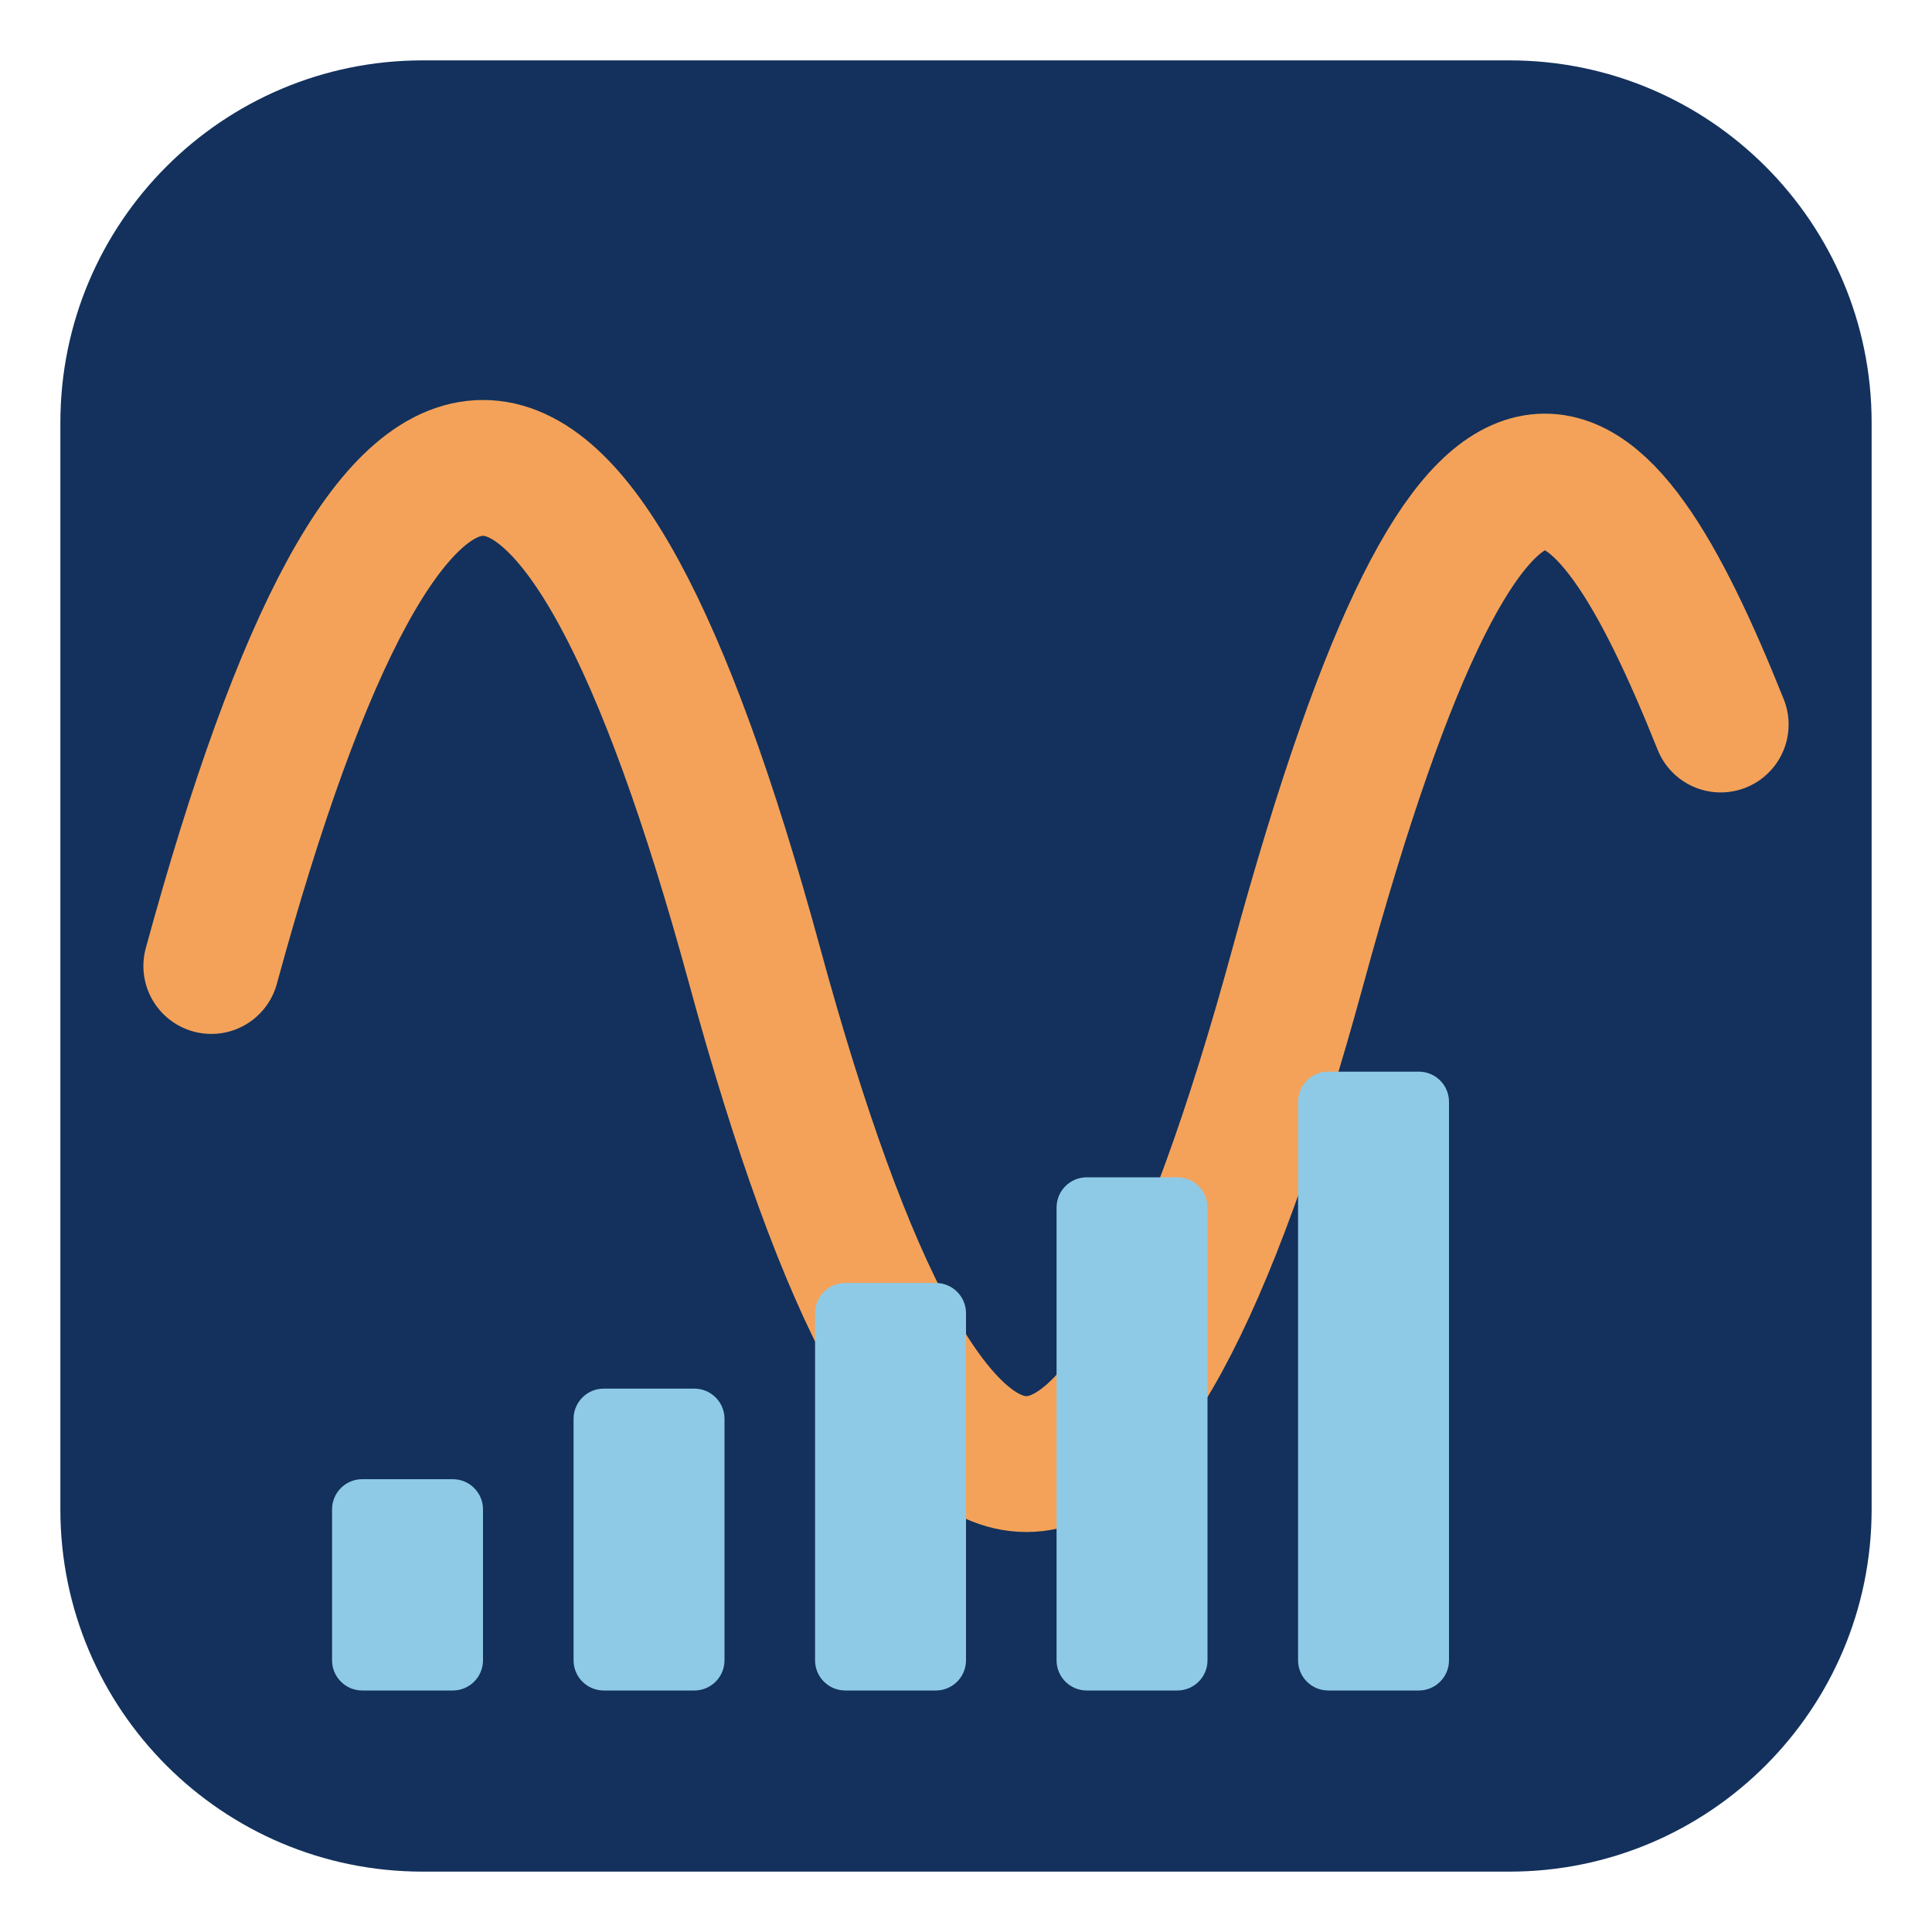
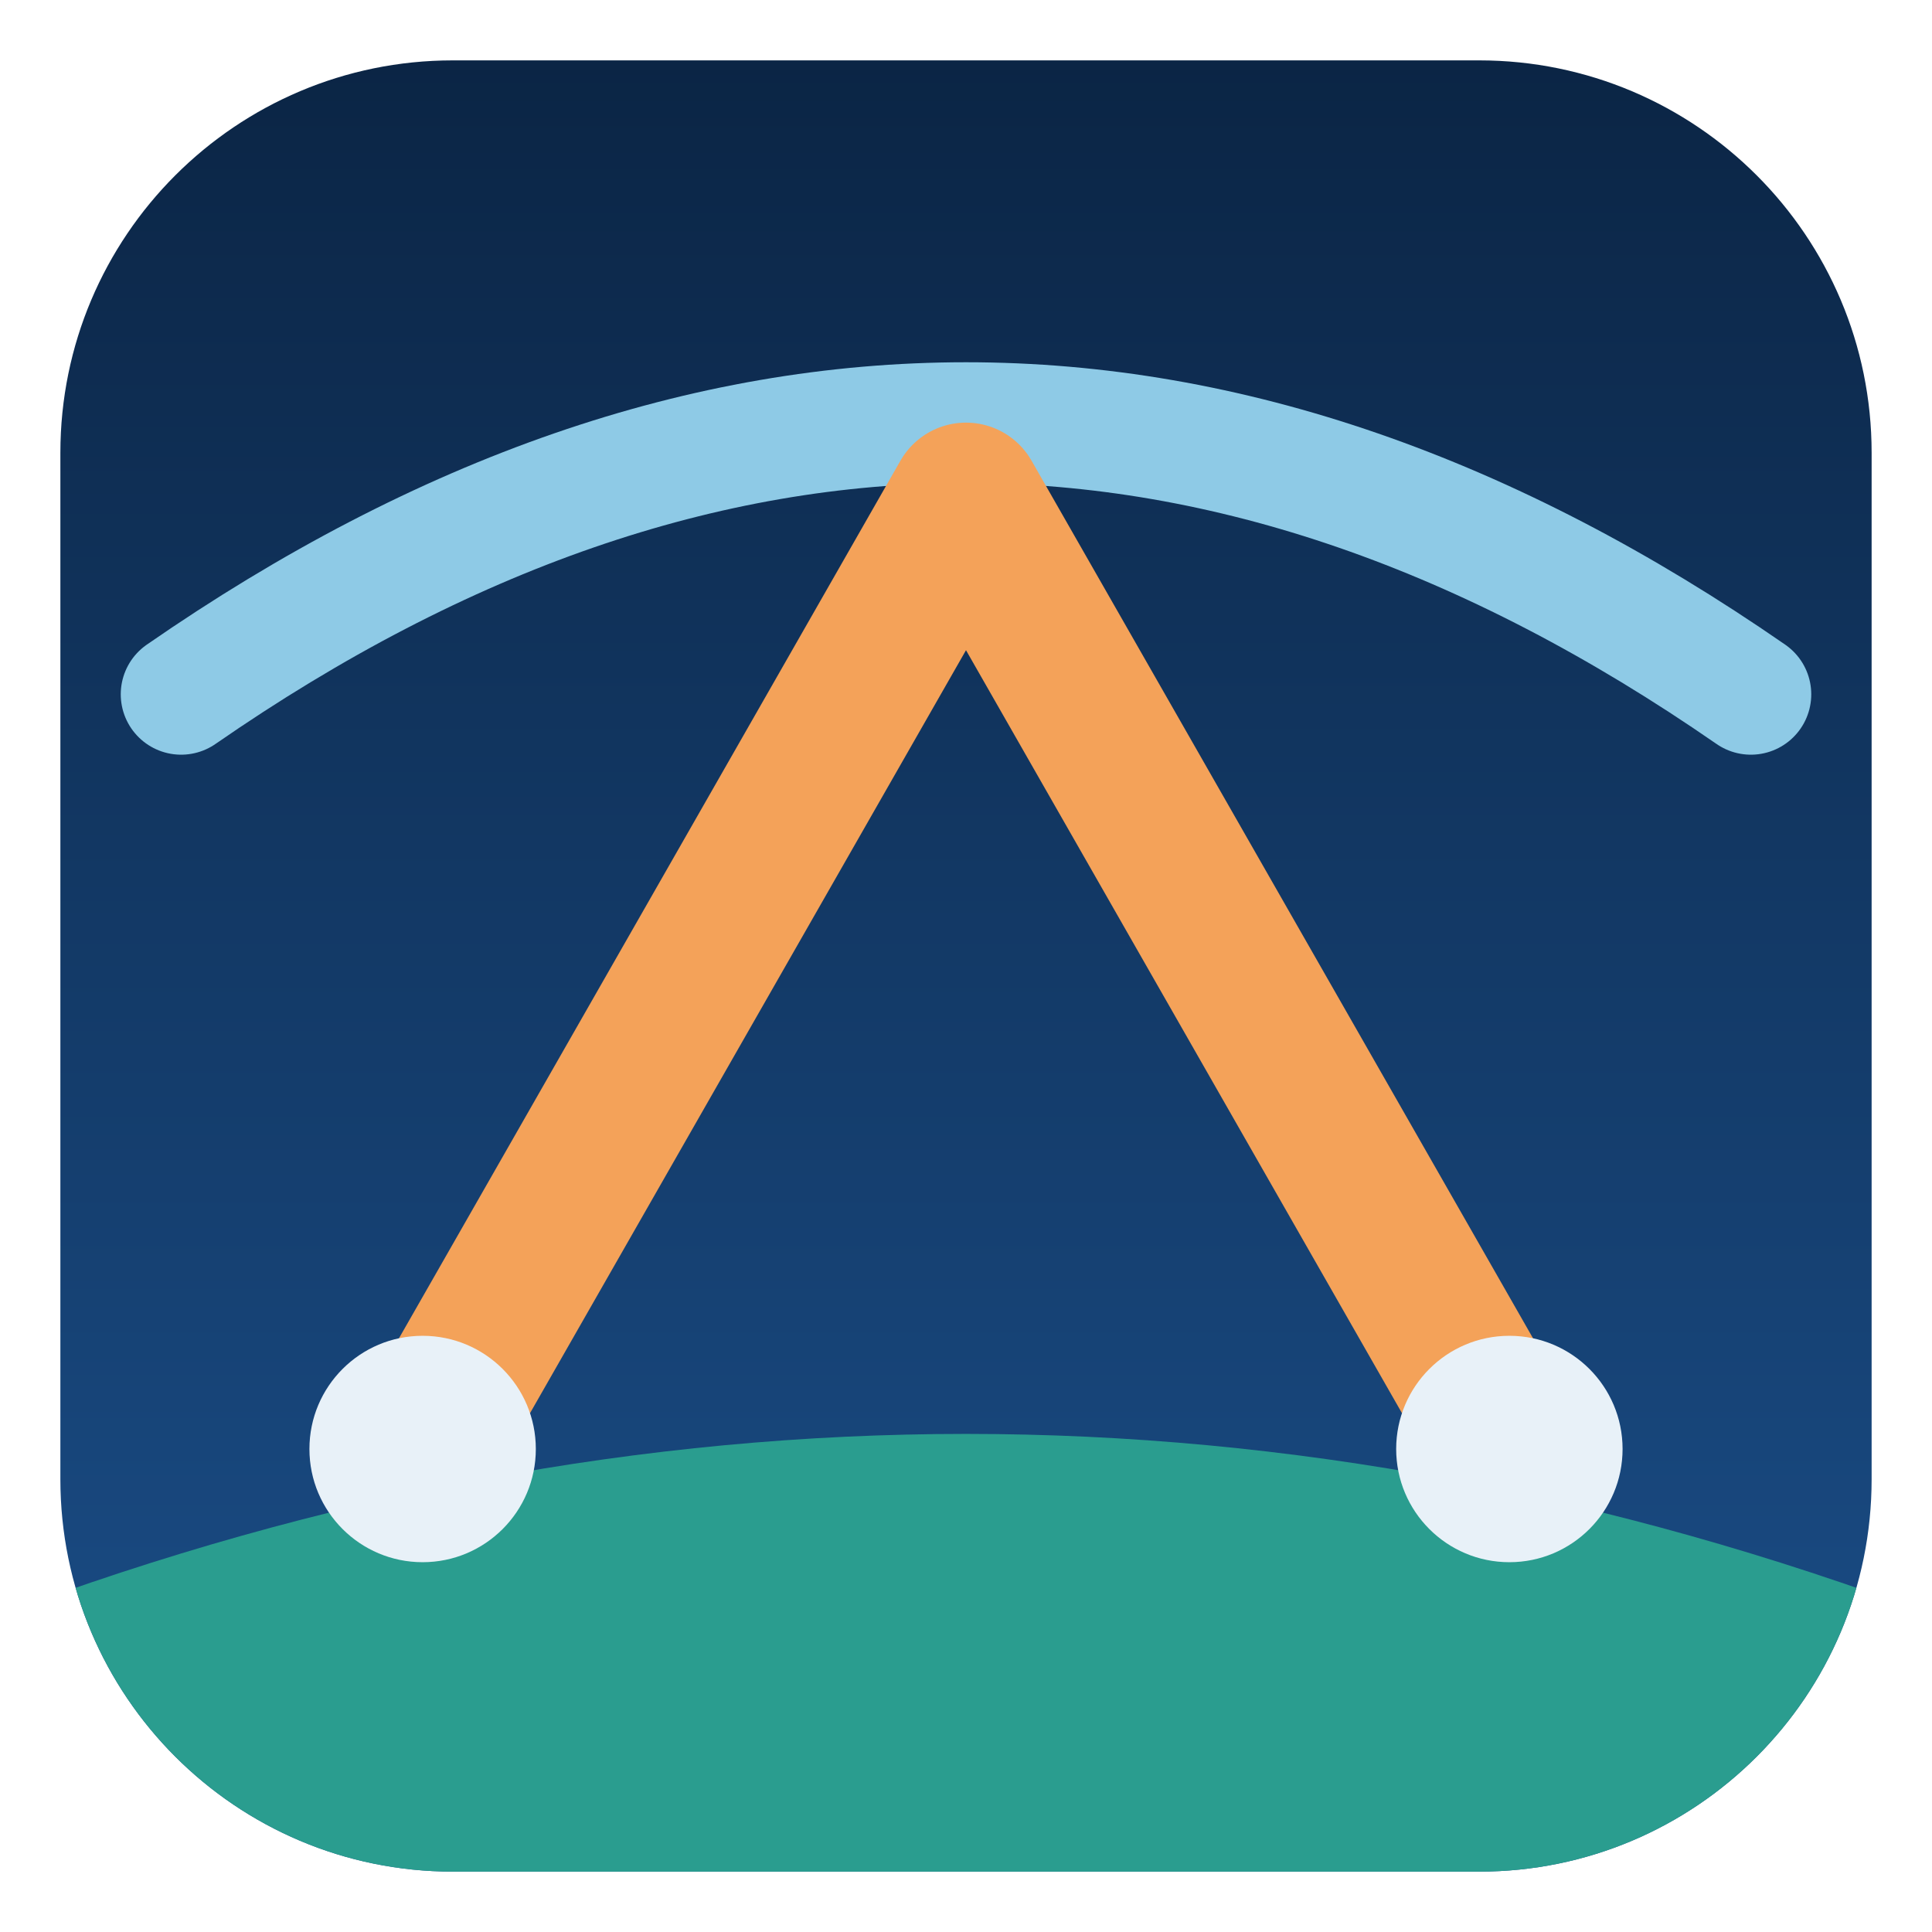
<svg xmlns="http://www.w3.org/2000/svg" width="256" height="256" viewBox="0 0 256 256">
-   <rect x="8" y="8" width="240" height="240" rx="48" fill="#13315c" />
-   <path d="M28 128 C 52 40, 76 40, 100 128 S 148 216, 172 128 S 212 56, 228 96" fill="none" stroke="#f4a259" stroke-width="18" stroke-linecap="round" />
-   <g fill="#8ecae6">
-     <rect x="44" y="196" width="20" height="28" rx="4" />
-     <rect x="76" y="184" width="20" height="40" rx="4" />
-     <rect x="108" y="170" width="20" height="54" rx="4" />
-     <rect x="140" y="156" width="20" height="68" rx="4" />
-     <rect x="172" y="142" width="20" height="82" rx="4" />
-   </g>
+   <defs>
+     <linearGradient id="bg" x1="0" y1="0" x2="0" y2="1">
+       <stop offset="0" stop-color="#0b2545" />
+       <stop offset="1" stop-color="#1b4f8a" />
+     </linearGradient>
+     <clipPath id="tile">
+       <rect x="8" y="8" width="240" height="240" rx="52" />
+     </clipPath>
+   </defs>
+   <rect x="8" y="8" width="240" height="240" rx="52" fill="url(#bg)" />
+   <path d="M24 92 Q128 20 232 92" fill="none" stroke="#8ecae6" stroke-width="16" stroke-linecap="round" />
+   <path d="M0 214 Q128 166 256 214 V256 H0 Z" fill="#2a9d8f" clip-path="url(#tile)" />
+   <path d="M56 192 L128 66 L200 192" fill="none" stroke="#f4a259" stroke-width="20" stroke-linecap="round" stroke-linejoin="round" />
+   <circle cx="56" cy="192" r="15" fill="#e8f1f8" />
+   <circle cx="200" cy="192" r="15" fill="#e8f1f8" />
</svg>
